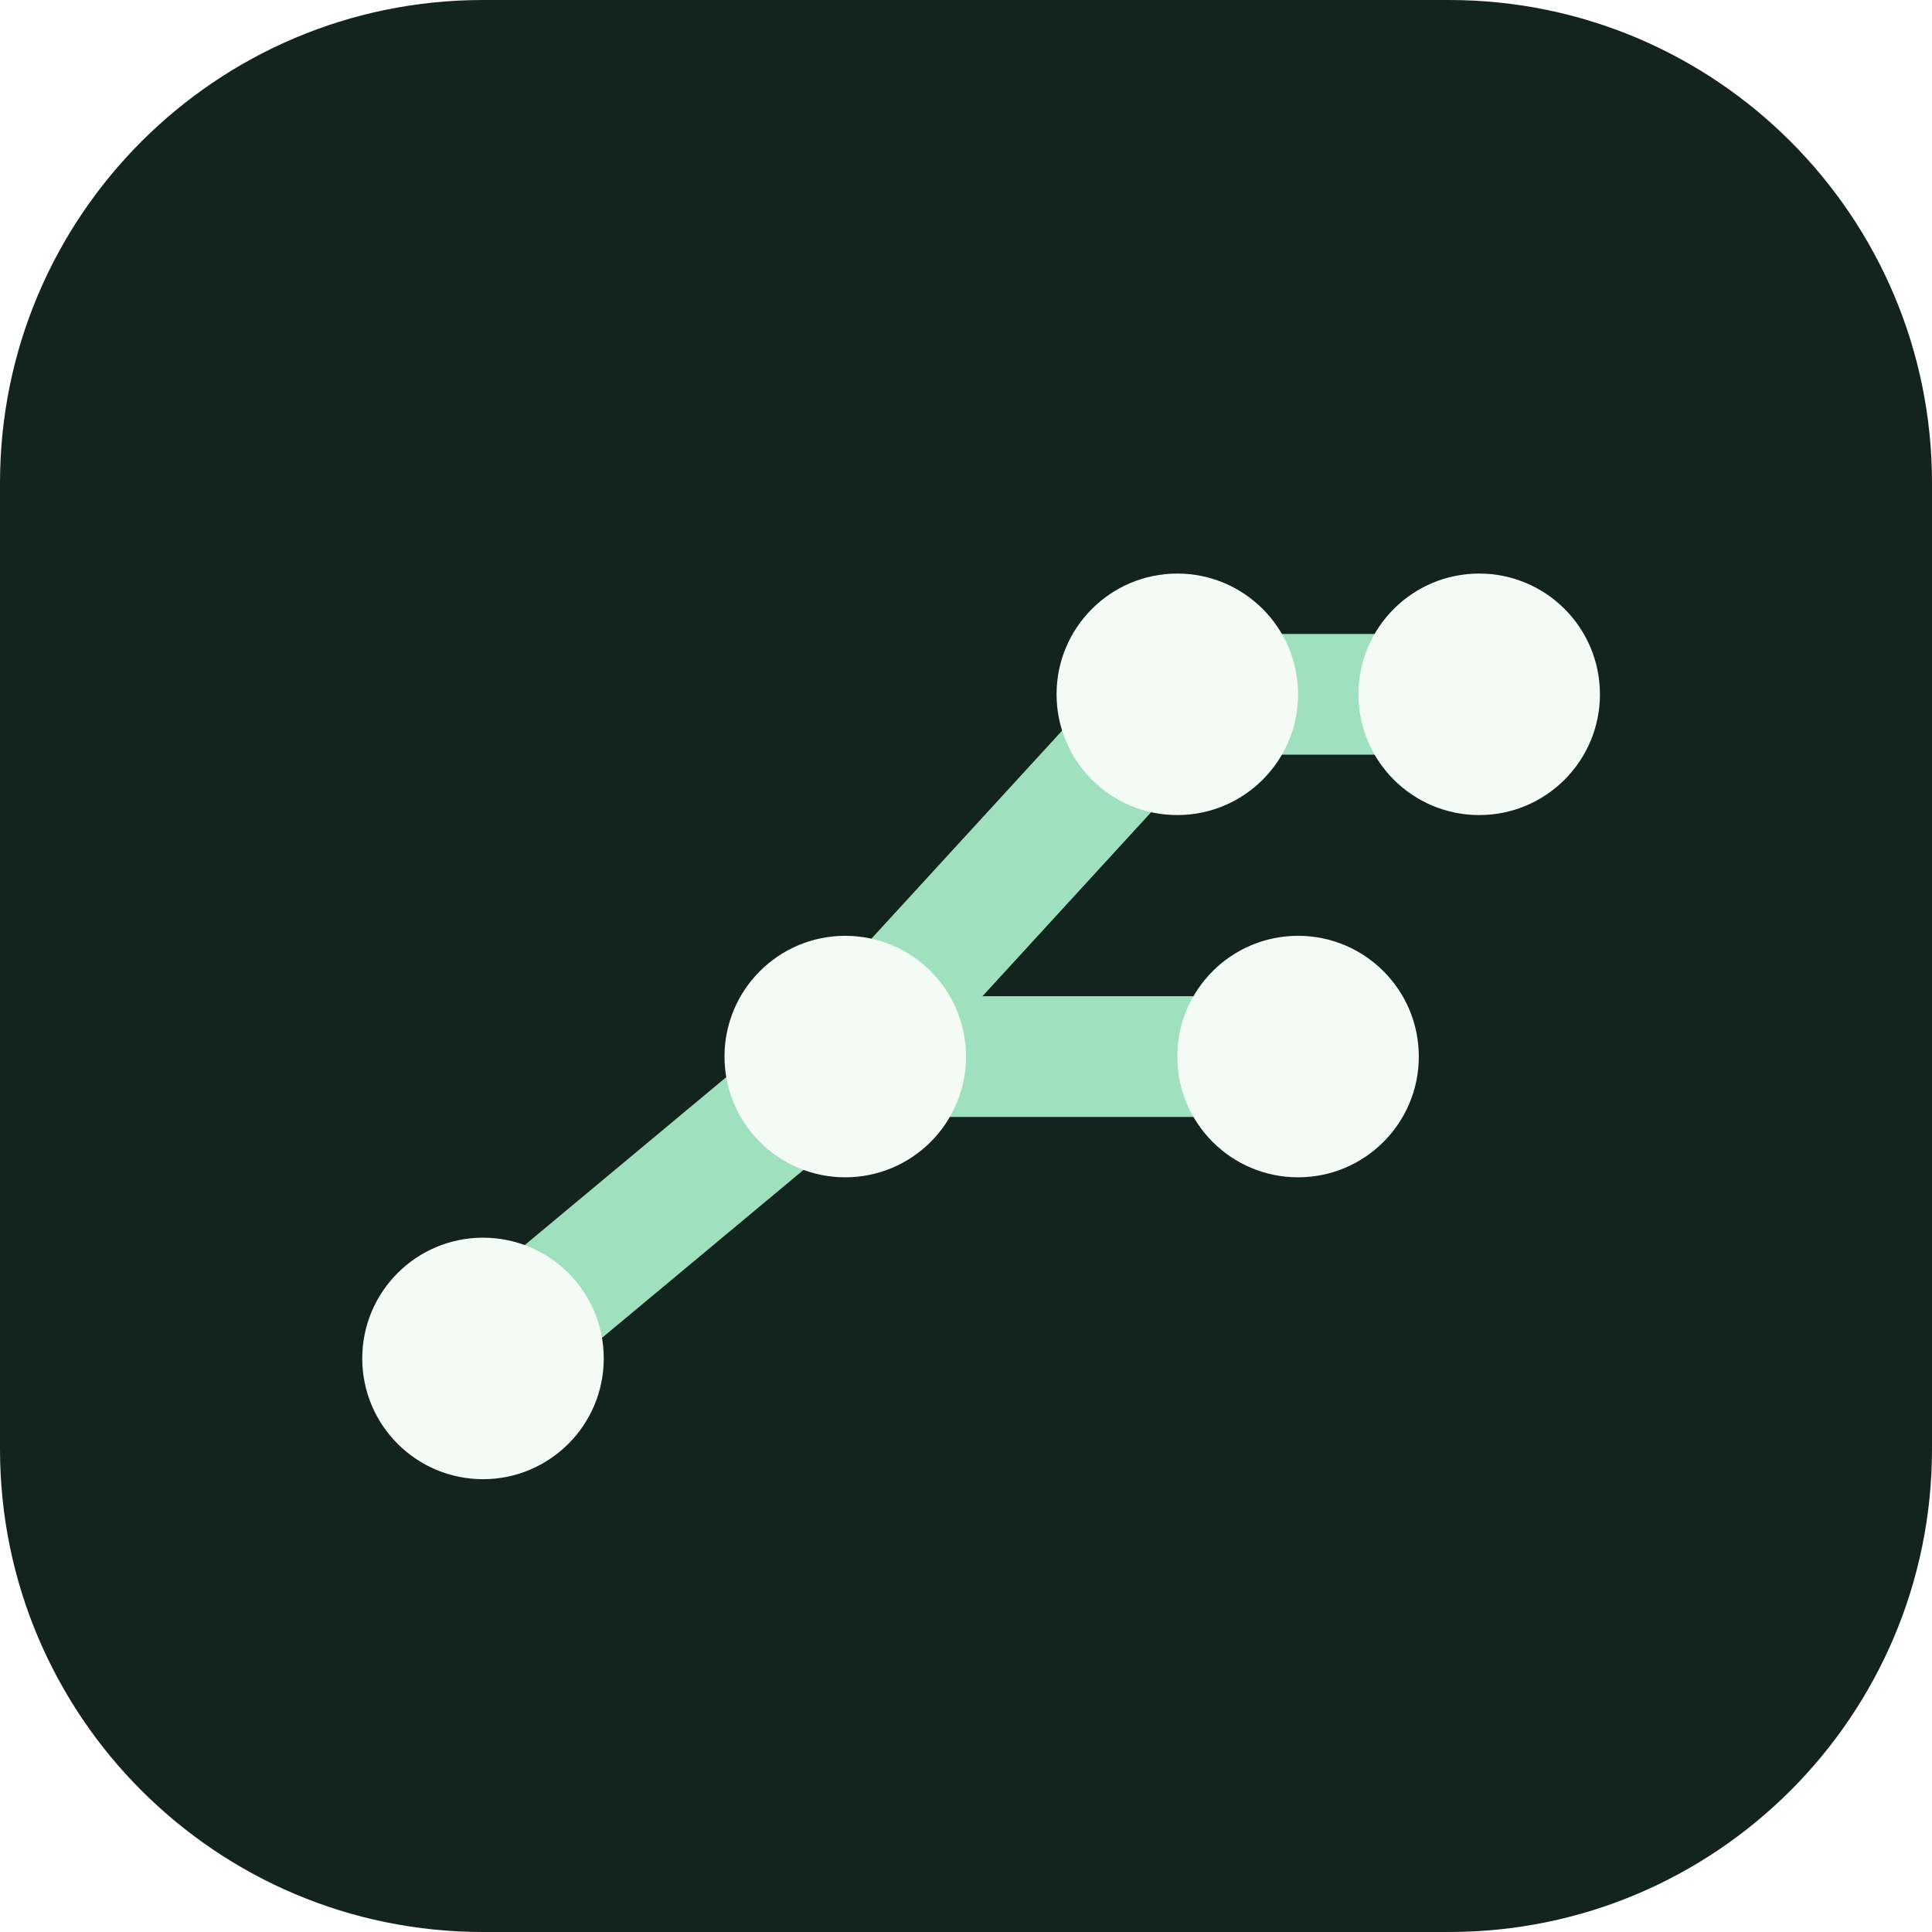
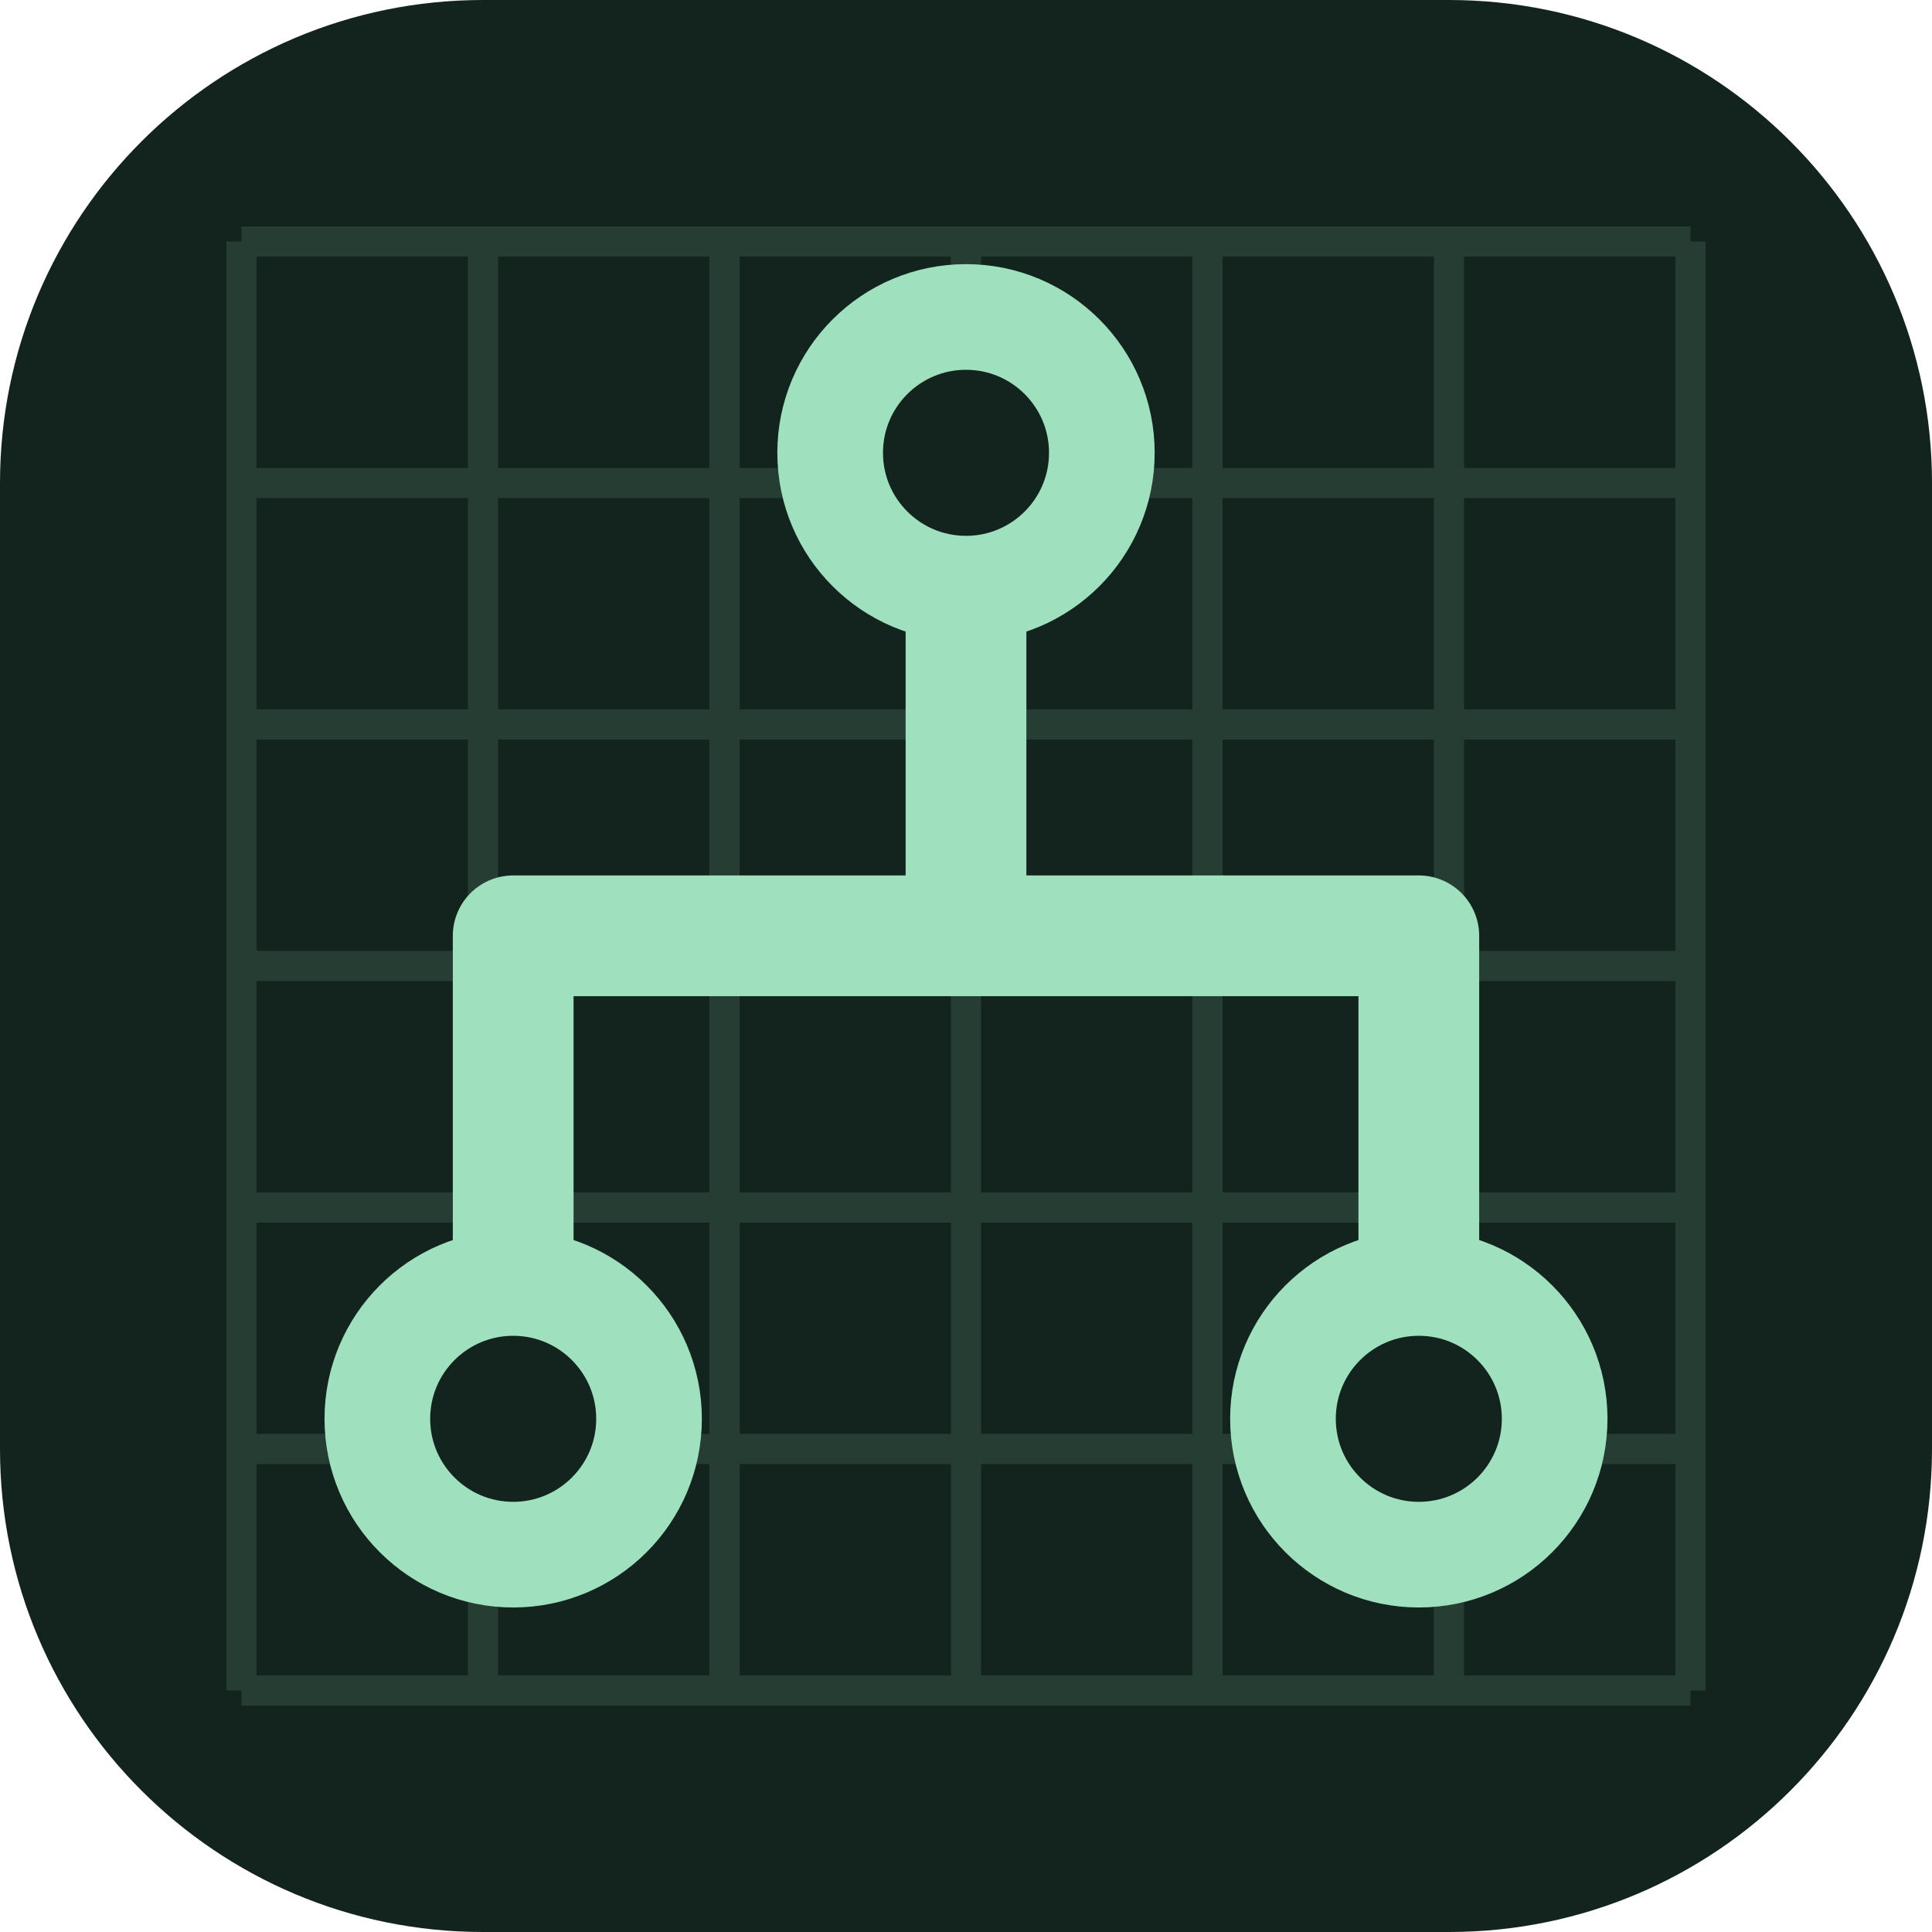
<svg xmlns="http://www.w3.org/2000/svg" viewBox="0 0 64 64" role="img" aria-label="Tree AI Plus">
  <rect width="64" height="64" rx="16" fill="#13231d" />
-   <path d="M16 45 28 35m0 0 11-12m-11 12h15m-4-12h10" fill="none" stroke="#9fe0bf" stroke-width="4" stroke-linecap="round" stroke-linejoin="round" />
-   <circle cx="16" cy="45" r="4" fill="#f4fbf7" />
-   <circle cx="28" cy="35" r="4" fill="#f4fbf7" />
-   <circle cx="39" cy="23" r="4" fill="#f4fbf7" />
-   <circle cx="43" cy="35" r="4" fill="#f4fbf7" />
-   <circle cx="49" cy="23" r="4" fill="#f4fbf7" />
+   <g fill="none" stroke="#9fe0bf" stroke-opacity="0.14" stroke-width="1">
+     <path d="M8 8H56 M8 16H56 M8 24H56 M8 32H56 M8 40H56 M8 48H56 M8 56H56              M8 8V56 M16 8V56 M24 8V56 M32 8V56 M40 8V56 M48 8V56 M56 8V56" />
+   </g>
+   <path d="M32 20.5V31H17V41.5 M32 20.5V31H47V41.5" fill="none" stroke="#9fe0bf" stroke-width="4" stroke-linecap="round" stroke-linejoin="round" />
+   <g fill="#13231d" stroke="#9fe0bf" stroke-width="3.5">
+     <circle cx="32" cy="15" r="4.5" />
+     <circle cx="17" cy="47" r="4.5" />
+     <circle cx="47" cy="47" r="4.5" />
+   </g>
</svg>
